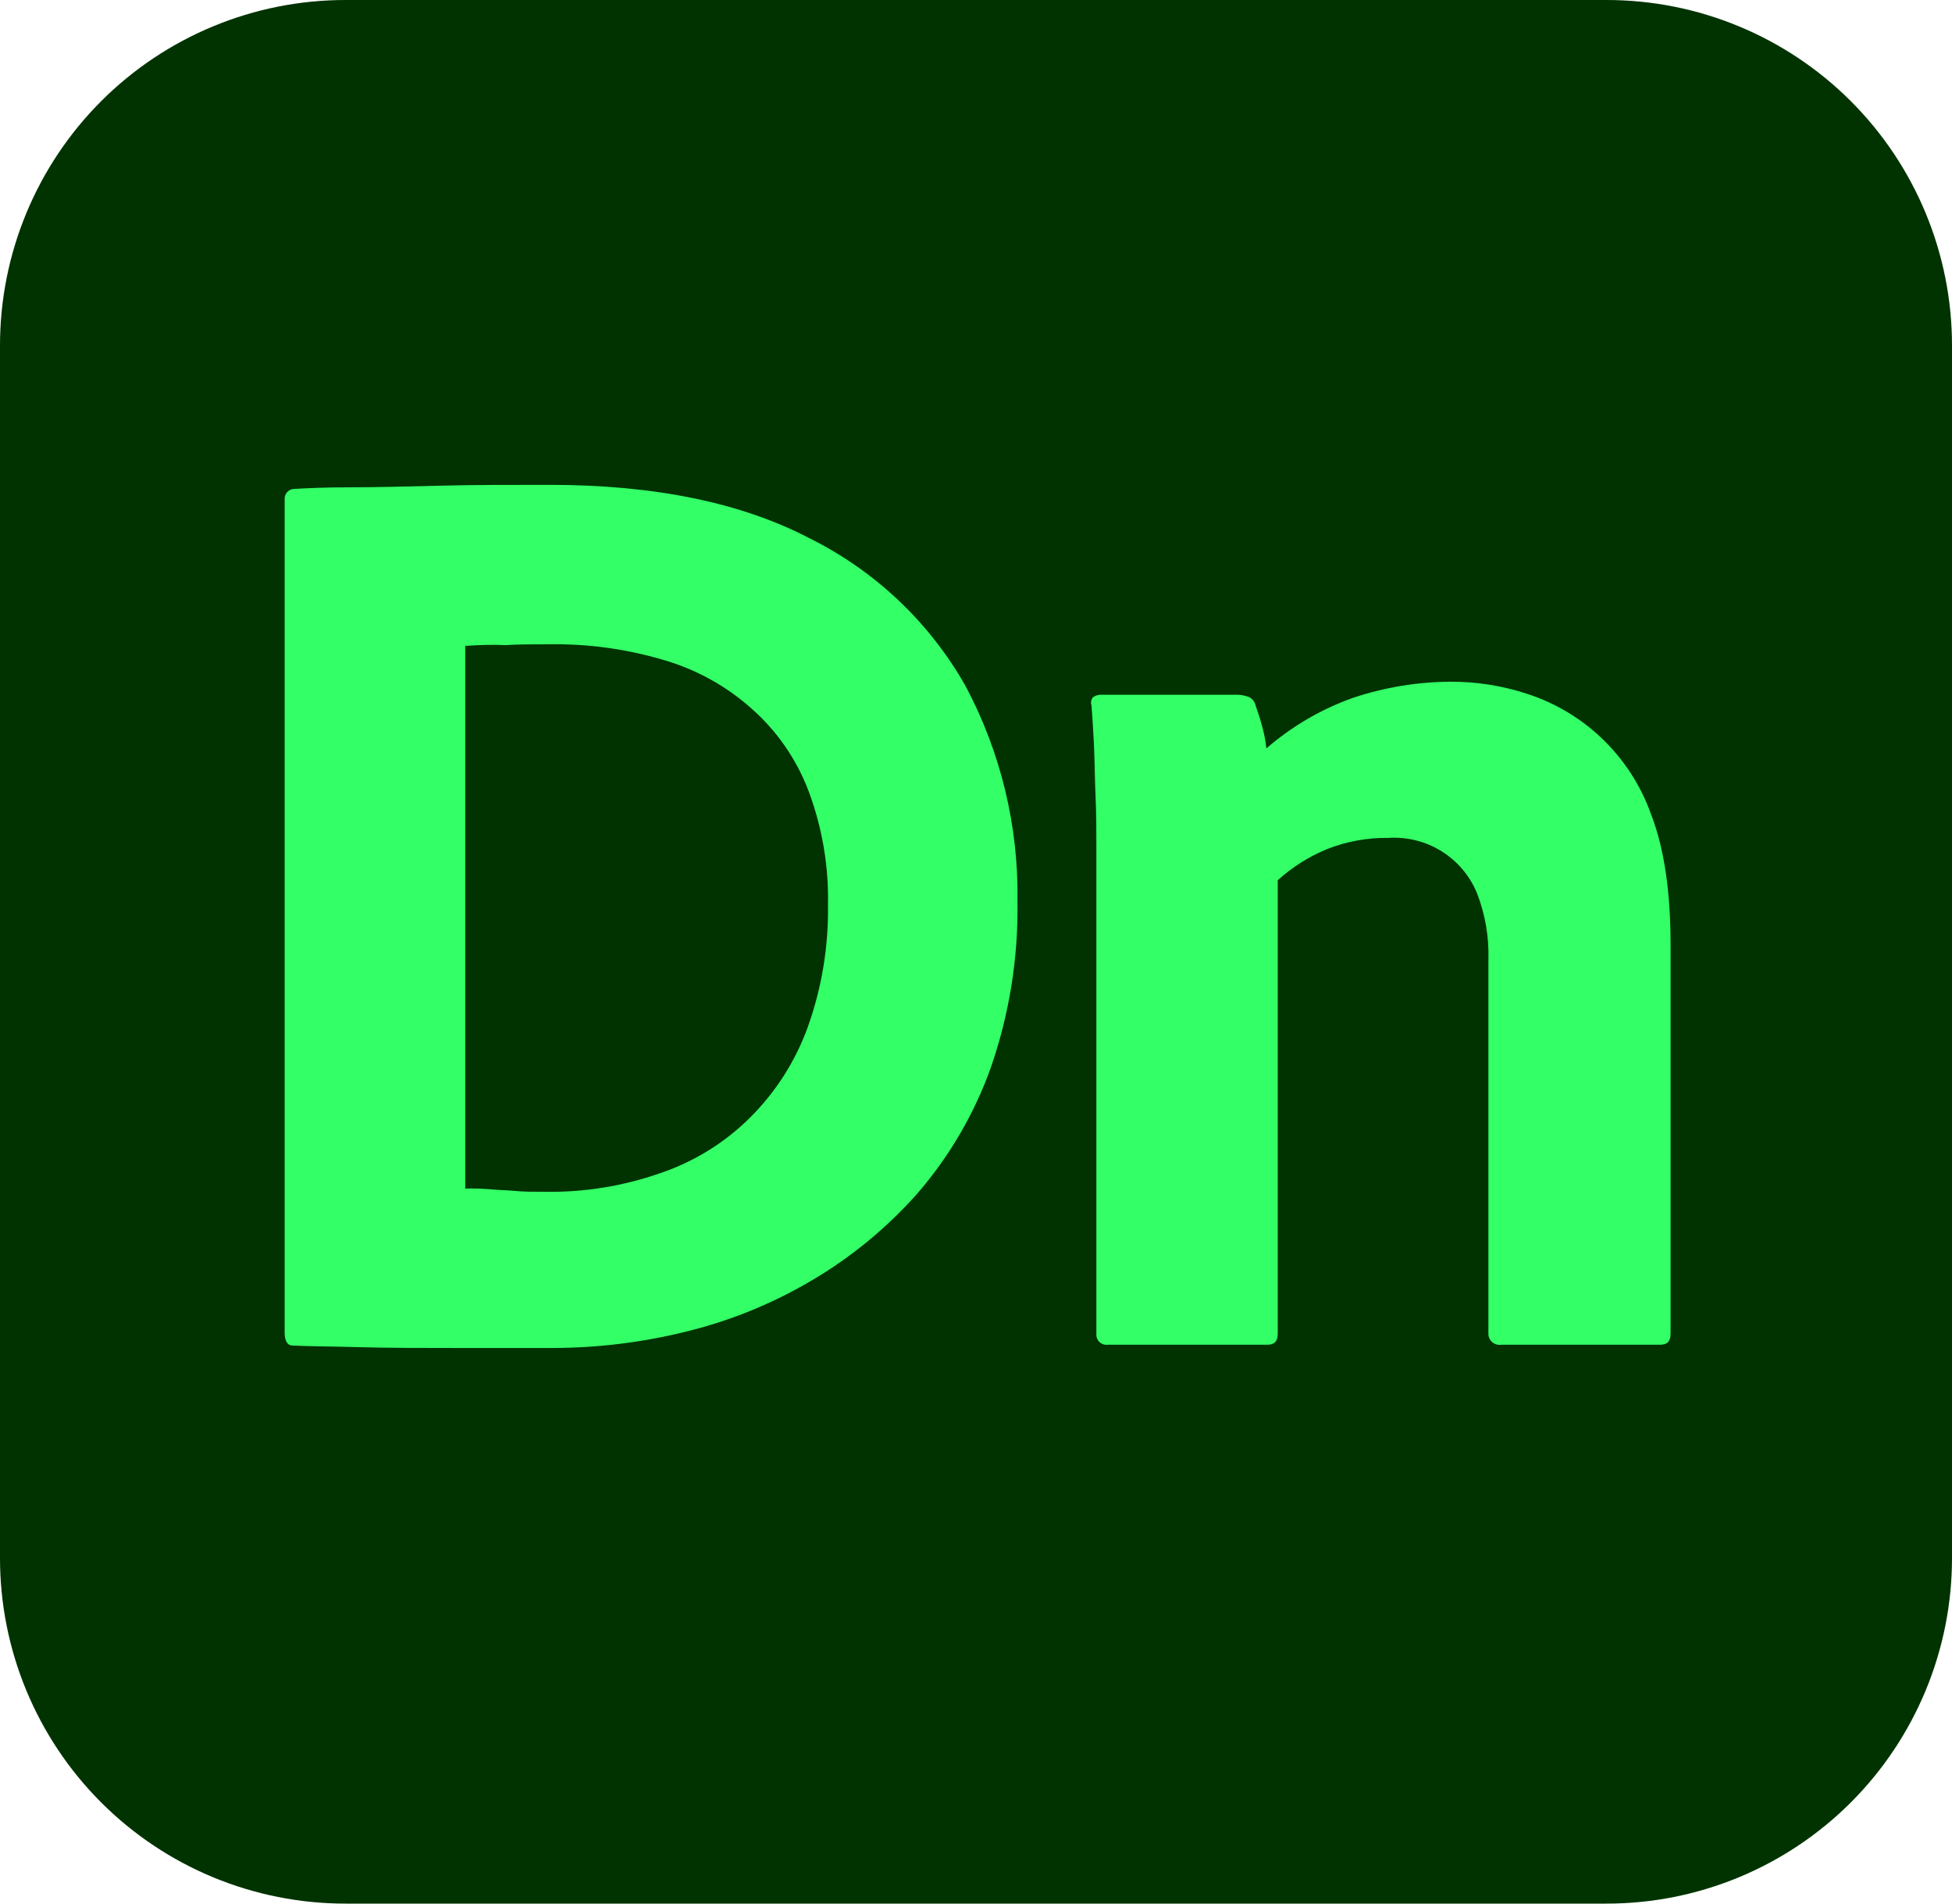
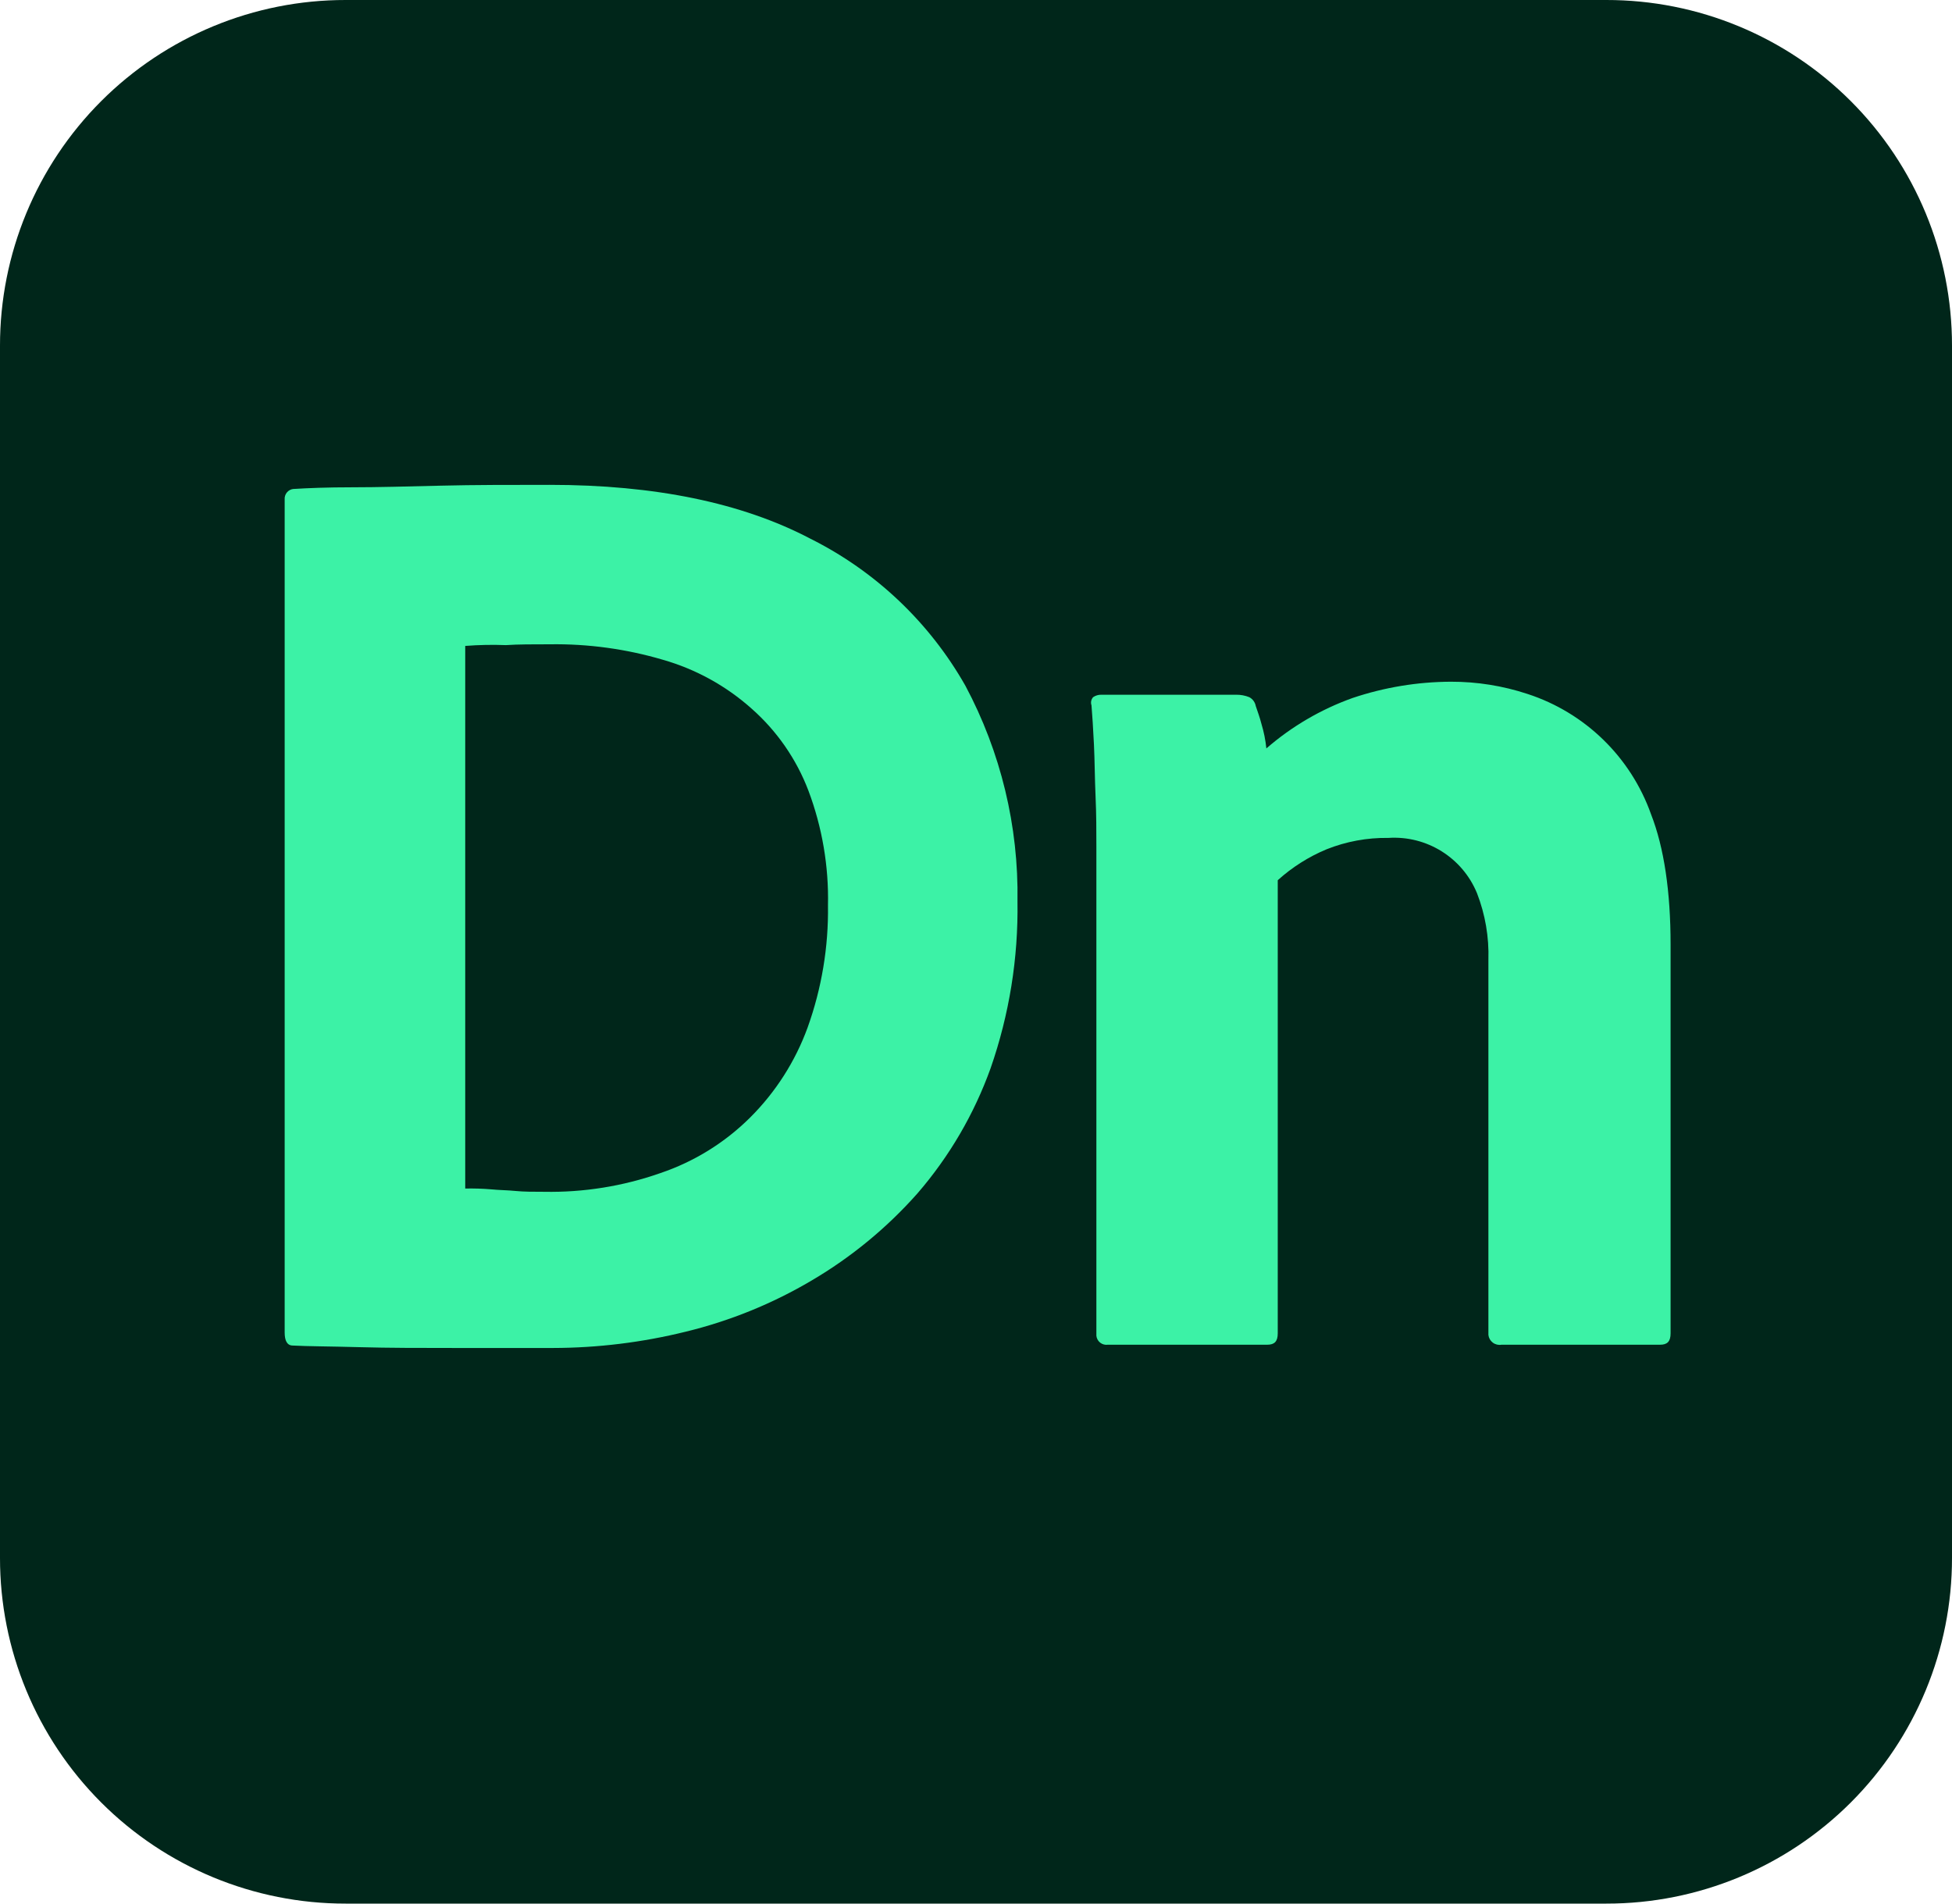
<svg xmlns="http://www.w3.org/2000/svg" viewBox="0 0 240 234">
  <defs>
    <style>
            .cls-1 {
-                 fill: #013301;
+                 fill: #00261a;
            }

            .cls-2 {
-                 fill: #3f6;
+                 fill: #3cf2a6;
            }
        </style>
  </defs>
  <g id="Layer_2" data-name="Layer 2">
    <g id="Layer_1-2" data-name="Layer 1">
      <g id="Layer_2-2" data-name="Layer 2">
        <g id="Surfaces">
          <g id="_3D_Surface" data-name=" 3D Surface">
            <g id="Outline_no_shadow" data-name="Outline no shadow">
              <path class="cls-1" d="M42.5,0h155A42.46,42.46,0,0,1,240,42.5v149A42.46,42.46,0,0,1,197.5,234H42.5A42.46,42.46,0,0,1,0,191.5V42.5A42.46,42.46,0,0,1,42.5,0Z" />
            </g>
          </g>
        </g>
        <g id="Outlined_Mnemonics_Logos" data-name="Outlined Mnemonics Logos">
          <g id="Dn">
            <path class="cls-2" d="M35,163.8V61.4a1.21,1.21,0,0,1,1.1-1.3h.1c1.6-.1,4-.2,7.1-.2s6.8-.1,10.9-.2,8.6-.1,13.4-.1c12.9,0,23.6,2.2,32,6.6a45.07,45.07,0,0,1,19.1,18.1,54.4,54.4,0,0,1,6.4,26.5,59.52,59.52,0,0,1-3.3,20.5,48.72,48.72,0,0,1-9,15.4,53.83,53.83,0,0,1-13,10.7,56.75,56.75,0,0,1-15.5,6.3,68.63,68.63,0,0,1-16.3,2H56c-4.2,0-8.2,0-11.8-.1s-6.4-.1-8.2-.2C35.3,165.4,35,164.8,35,163.8ZM57.2,79.4v66.7a31.12,31.12,0,0,1,3.2.1c1,.1,2,.1,3,.2s2.2.1,3.5.1a40.84,40.84,0,0,0,14.3-2.3,28.64,28.64,0,0,0,11-6.8,30.19,30.19,0,0,0,7.1-11.1,42.58,42.58,0,0,0,2.5-15,37.71,37.71,0,0,0-2.4-14.1,25.56,25.56,0,0,0-7-10.1,27.87,27.87,0,0,0-10.9-6,46.66,46.66,0,0,0-13.9-1.9c-2.1,0-3.9,0-5.4.1a42.93,42.93,0,0,0-5,.1Z" />
            <path class="cls-2" d="M134.8,163.9V104c0-1.8,0-3.9-.1-6.1s-.1-4.4-.2-6.4-.2-3.6-.3-4.8a1,1,0,0,1,.2-1,1.69,1.69,0,0,1,1-.3H152a4.15,4.15,0,0,1,1.6.3,1.55,1.55,0,0,1,.8,1.1c.2.6.5,1.4.7,2.2a15.94,15.94,0,0,1,.6,3,33.22,33.22,0,0,1,10.6-6.2,38.37,38.37,0,0,1,12.1-2,29.83,29.83,0,0,1,9.4,1.5A24,24,0,0,1,203,100.1c1.6,4.1,2.4,9.5,2.4,16v47.8c0,1-.4,1.4-1.3,1.4H184.6a1.38,1.38,0,0,1-1.6-1.2V118a20.84,20.84,0,0,0-1.4-8.2,11,11,0,0,0-10.9-6.8,19.71,19.71,0,0,0-7.6,1.4,21,21,0,0,0-6,3.8v55.7c0,1-.4,1.4-1.3,1.4H136.2a1.24,1.24,0,0,1-1.4-1.1Z" />
          </g>
        </g>
      </g>
    </g>
  </g>
</svg>
